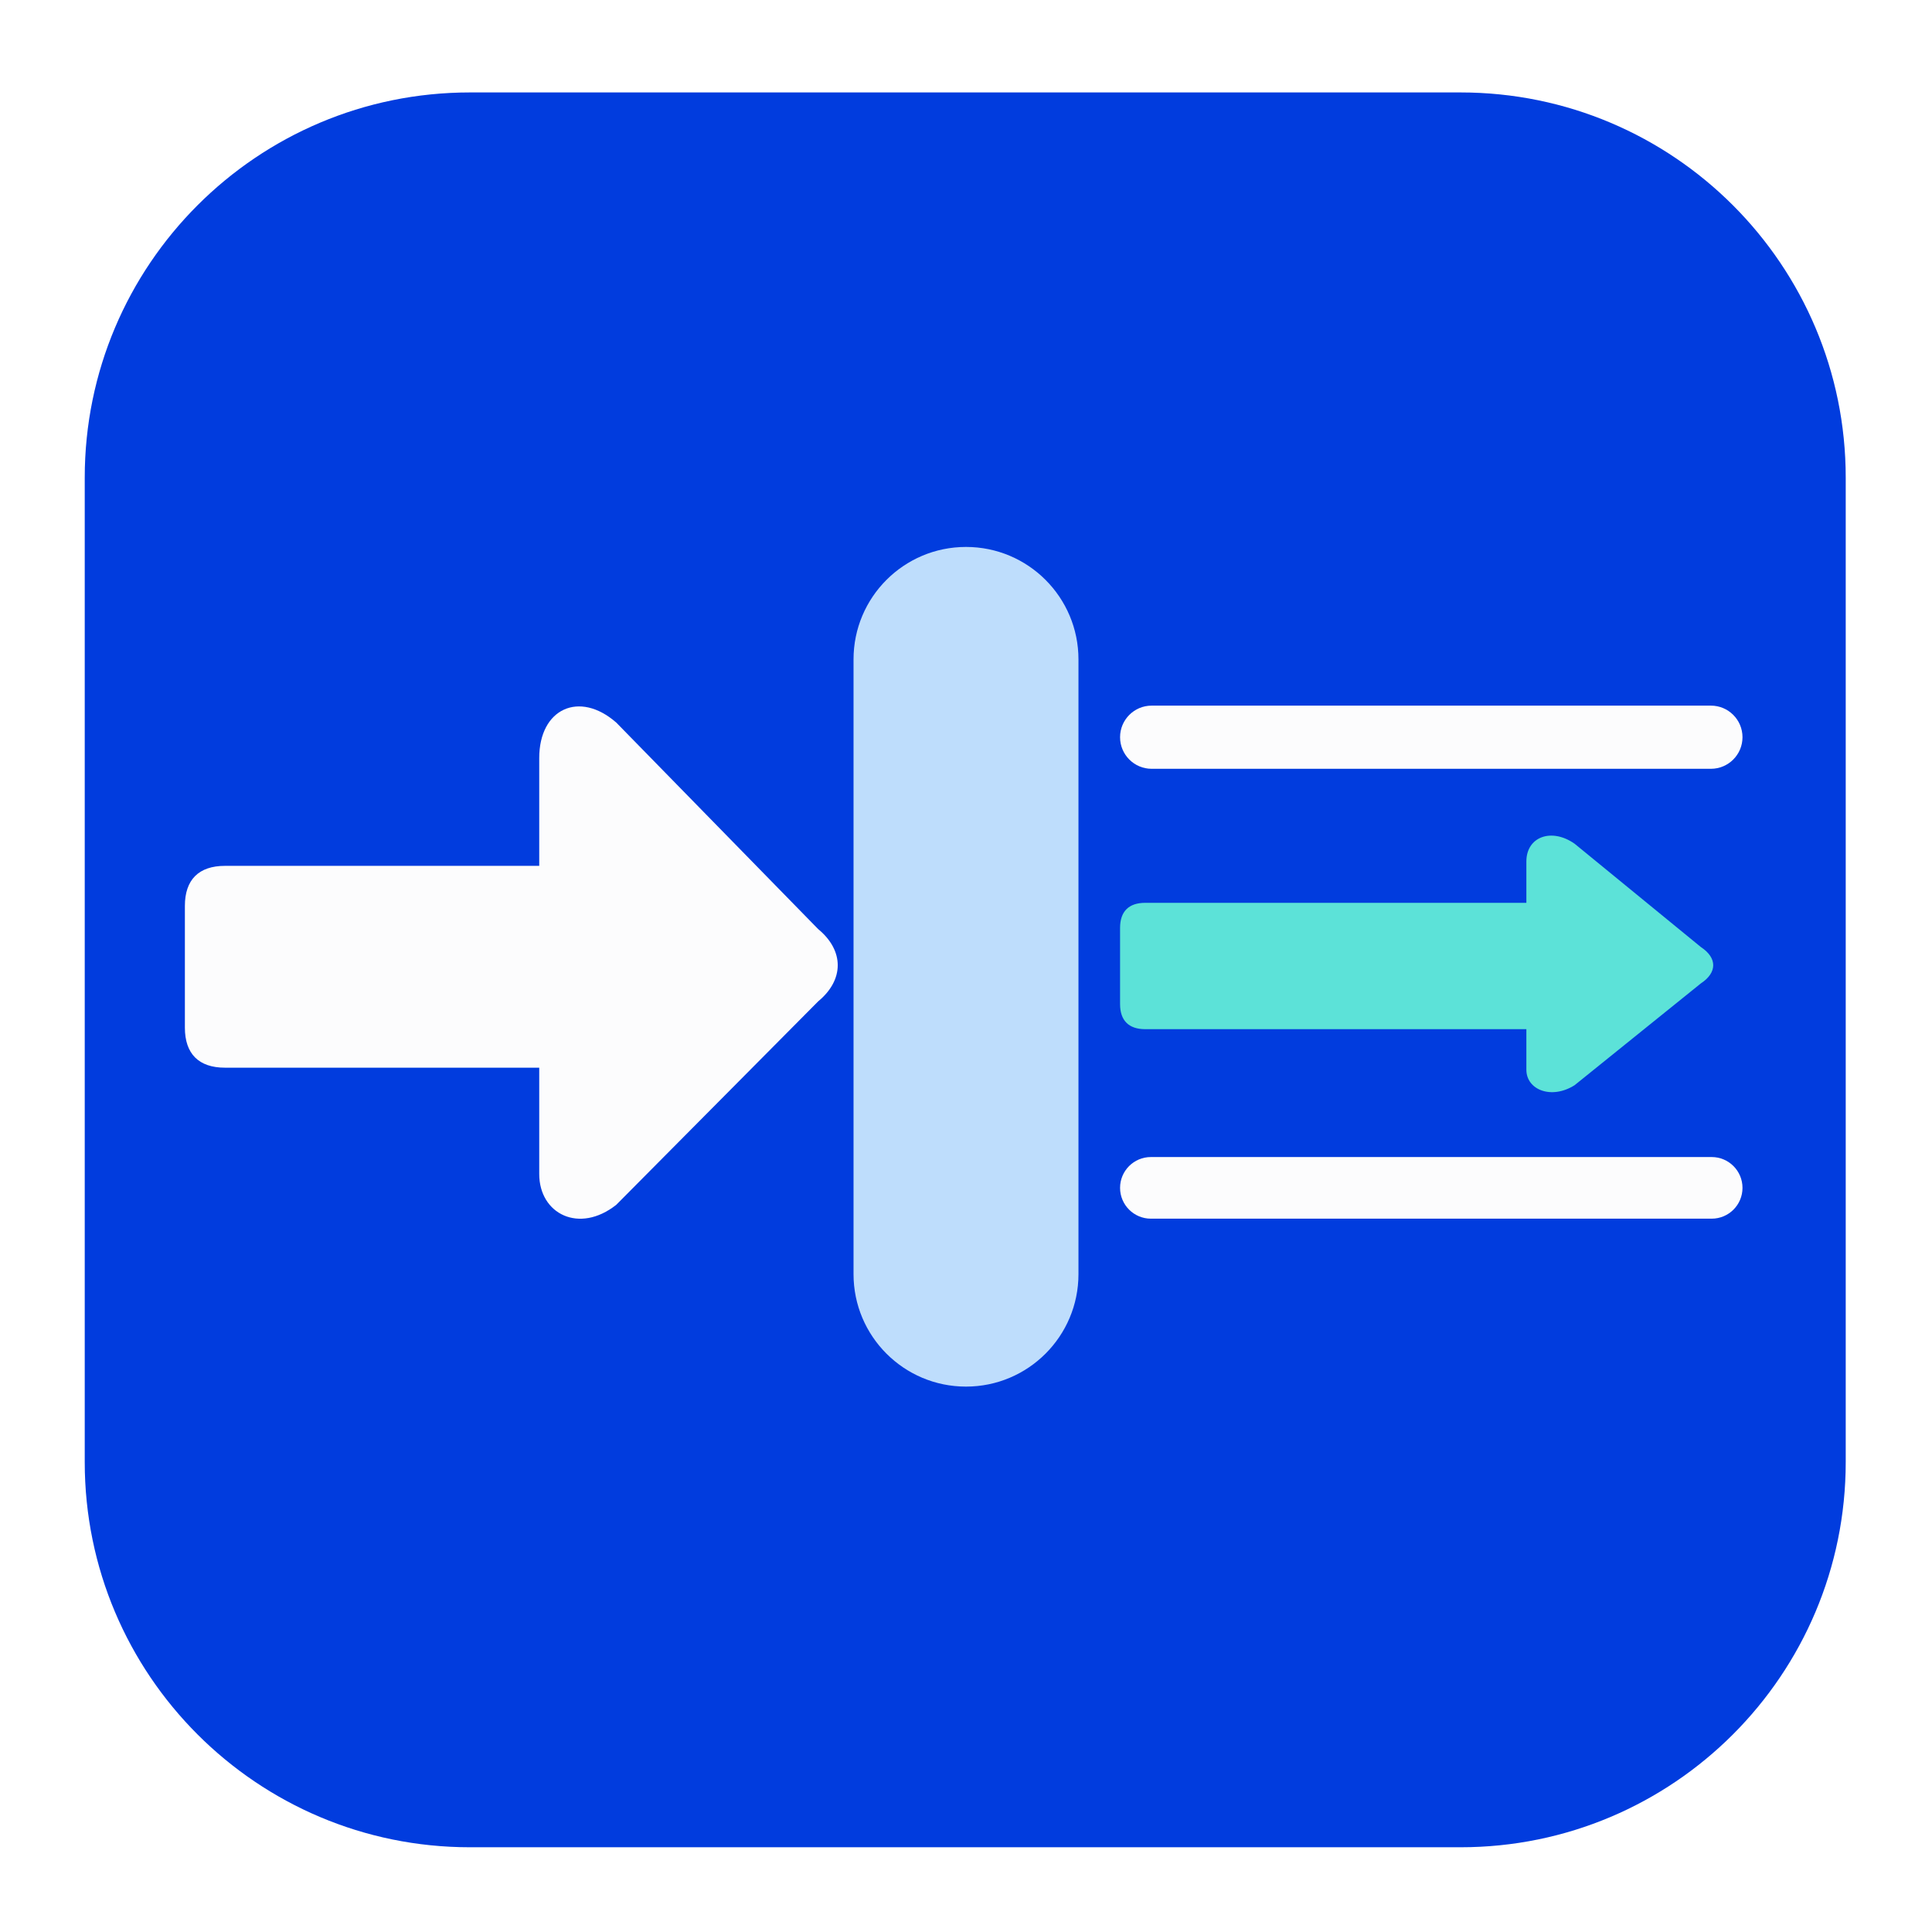
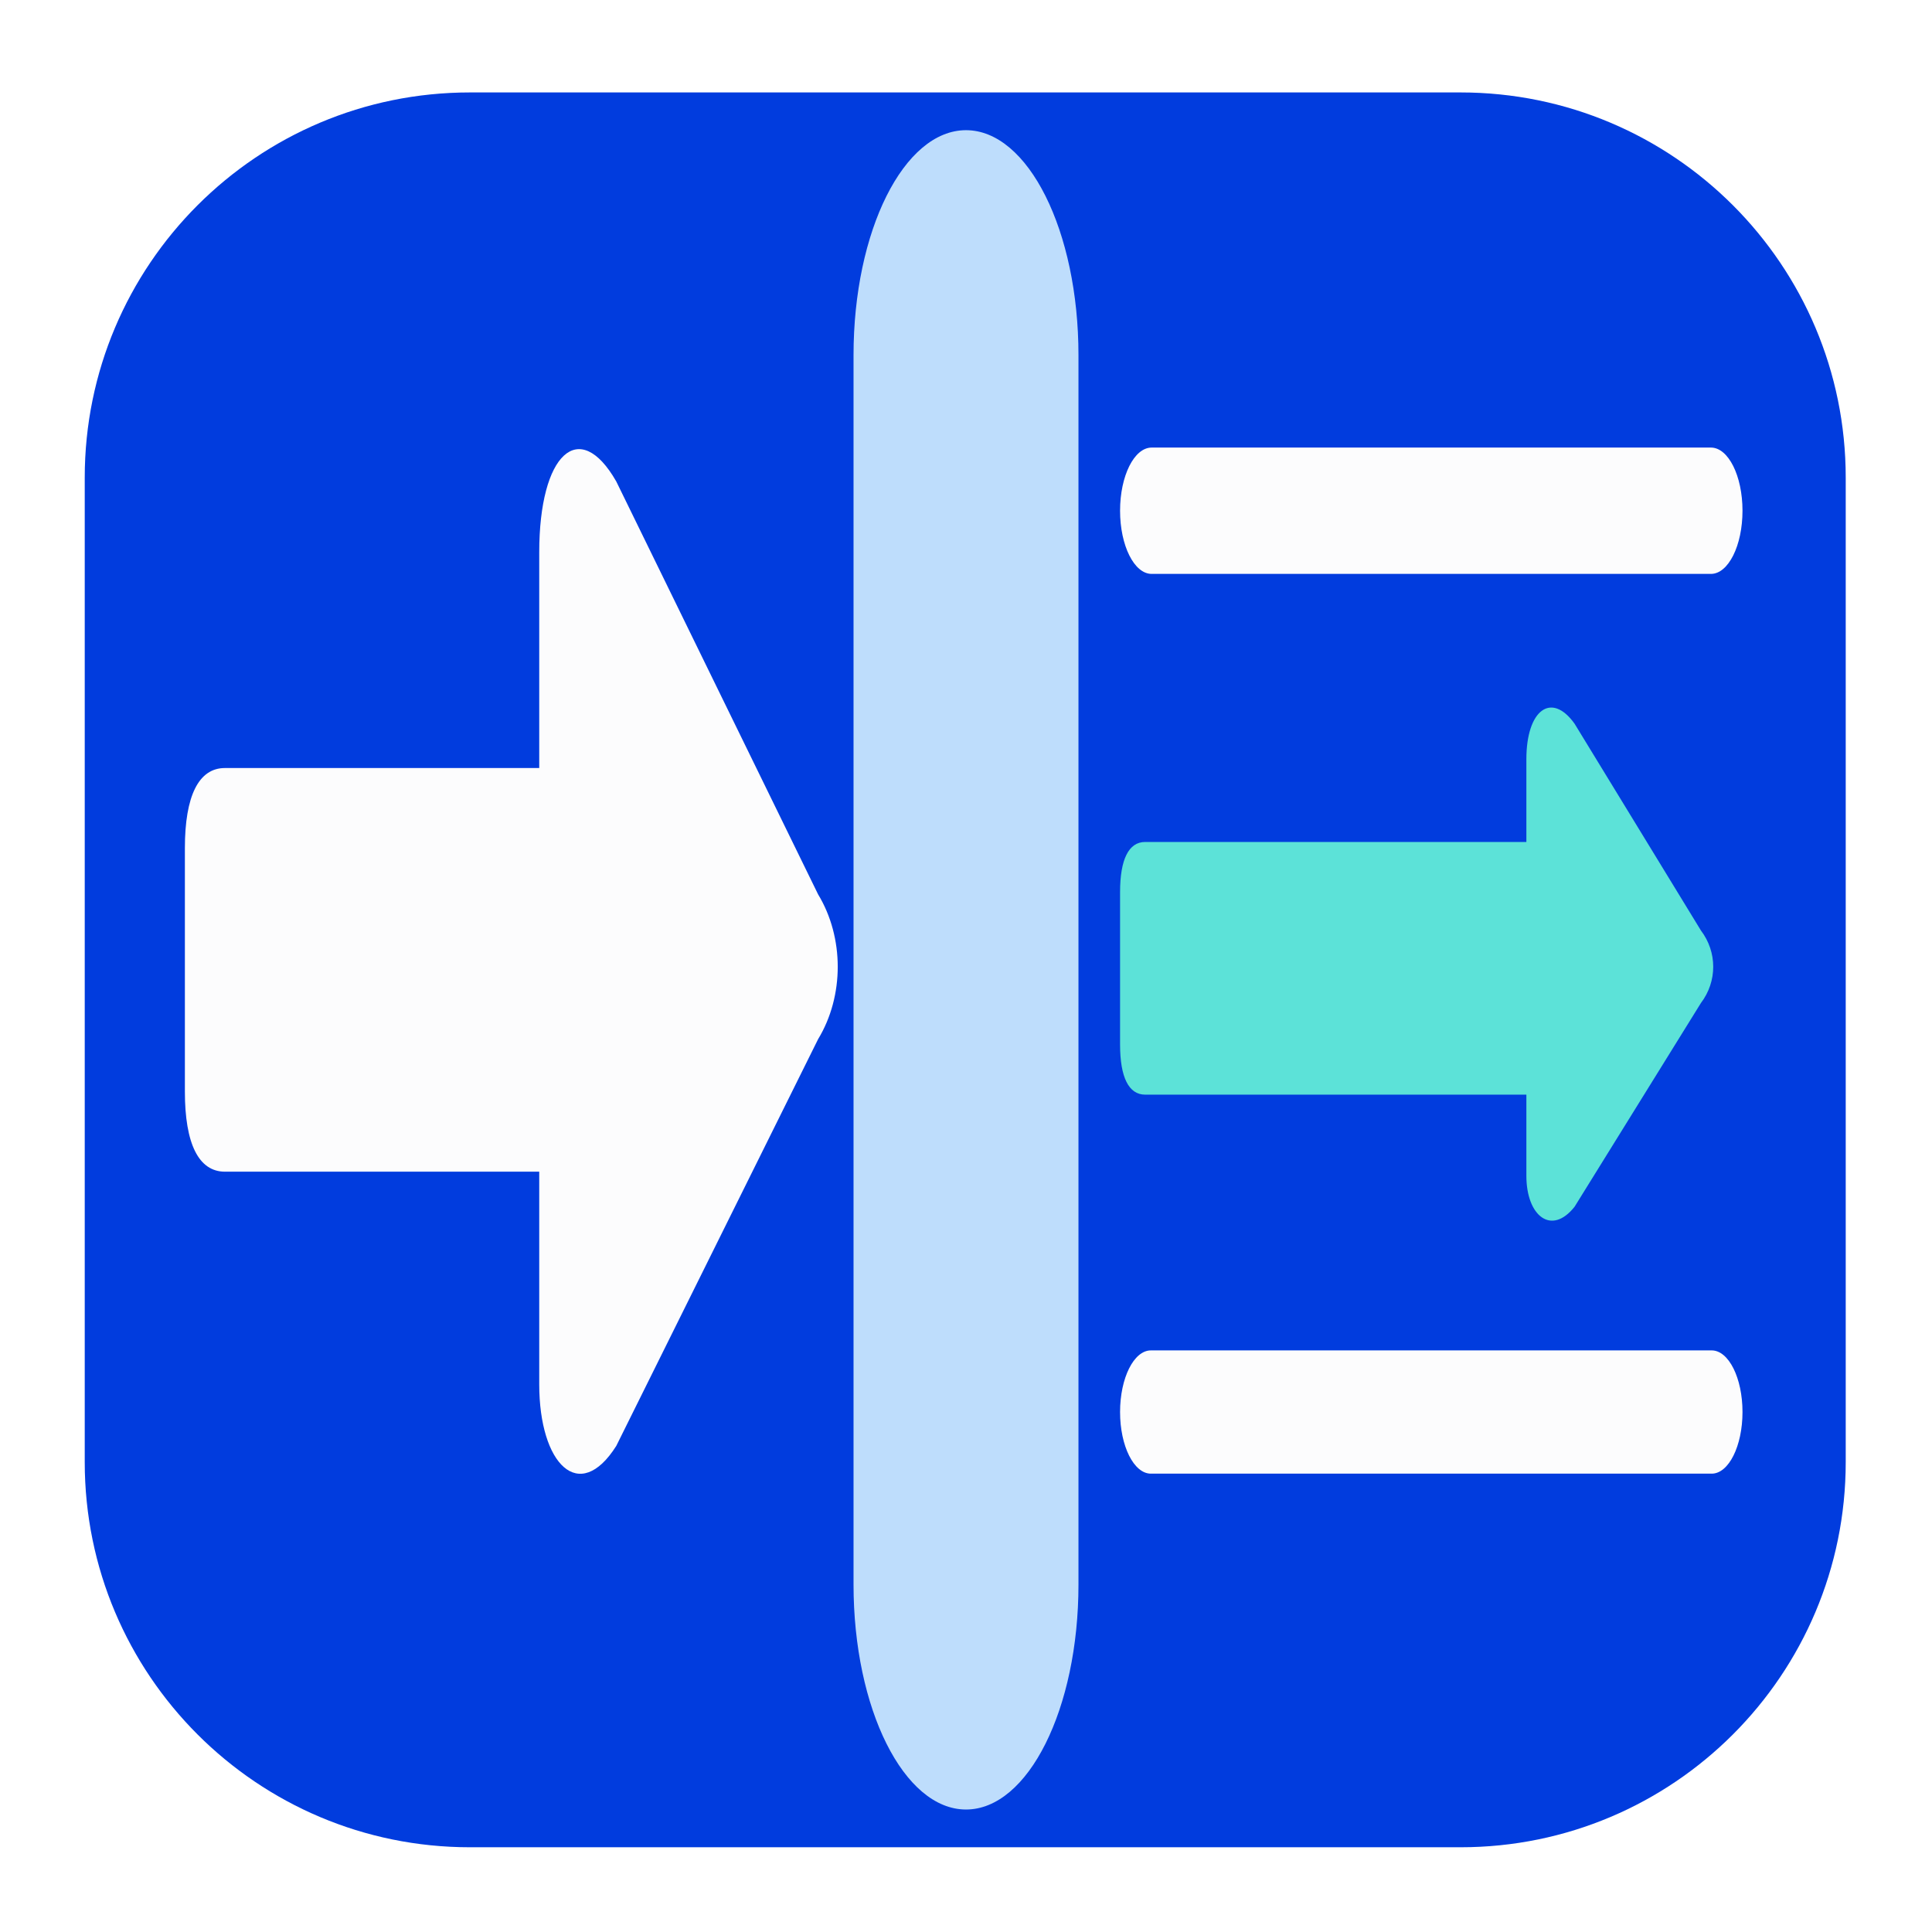
<svg xmlns="http://www.w3.org/2000/svg" width="1254" height="1254" viewBox="0 0 1254 1254">
  <rect x="55" y="60" width="1143" height="1139" rx="250" fill="#013CDE" />
-   <path fill="#FCFCFD" d="M 146 562 L 350 562 L 350 492 C 350 460 376 448 400 469 L 531 603 C 548 617 548 636 531 650 L 400 782 C 376 801 350 788 350 762 L 350 693 L 146 693 C 129 693 120 684 120 667 L 120 588 C 120 571 129 562 146 562 Z" />
-   <rect x="554" y="355" width="146" height="545" rx="73" fill="#BEDDFC" />
-   <rect x="727" y="458" width="404" height="41" rx="20.5" fill="#FCFCFD" />
-   <rect x="727" y="751" width="404" height="40" rx="20" fill="#FCFCFD" />
-   <path fill="#5CE2D8" d="M 743.27 586 L 990.72 586 L 990.72 559.14 C 990.72 543.12 1007 537.11 1022.02 547.63 L 1104.02 614.73 C 1114.66 621.74 1114.66 631.26 1104.02 638.26 L 1022.02 704.37 C 1007 713.88 990.72 707.38 990.72 694.35 L 990.72 668 L 743.27 668 C 732.63 668 727 662.37 727 651.73 L 727 602.27 C 727 591.63 732.63 586 743.27 586 Z" />
+   <g transform="matrix(1 0 0 2 0 -625.5)">
+     <path fill="#FCFCFD" d="M 146 562 L 350 562 L 350 492 C 350 460 376 448 400 469 L 531 603 C 548 617 548 636 531 650 L 400 782 C 376 801 350 788 350 762 L 350 693 L 146 693 C 129 693 120 684 120 667 L 120 588 C 120 571 129 562 146 562 Z" />
+     <rect x="554" y="355" width="146" height="545" rx="73" fill="#BEDDFC" />
+     <rect x="727" y="458" width="404" height="41" rx="20.5" fill="#FCFCFD" />
+     <rect x="727" y="751" width="404" height="40" rx="20" fill="#FCFCFD" />
+     <path fill="#5CE2D8" d="M 743.27 586 L 990.72 586 L 990.72 559.14 C 990.72 543.12 1007 537.11 1022.02 547.63 L 1104.02 614.73 C 1114.66 621.74 1114.66 631.26 1104.02 638.26 L 1022.02 704.37 C 1007 713.88 990.72 707.38 990.72 694.35 L 990.72 668 L 743.27 668 C 732.63 668 727 662.37 727 651.73 L 727 602.27 C 727 591.63 732.63 586 743.27 586 Z" />
+   </g>
</svg>
